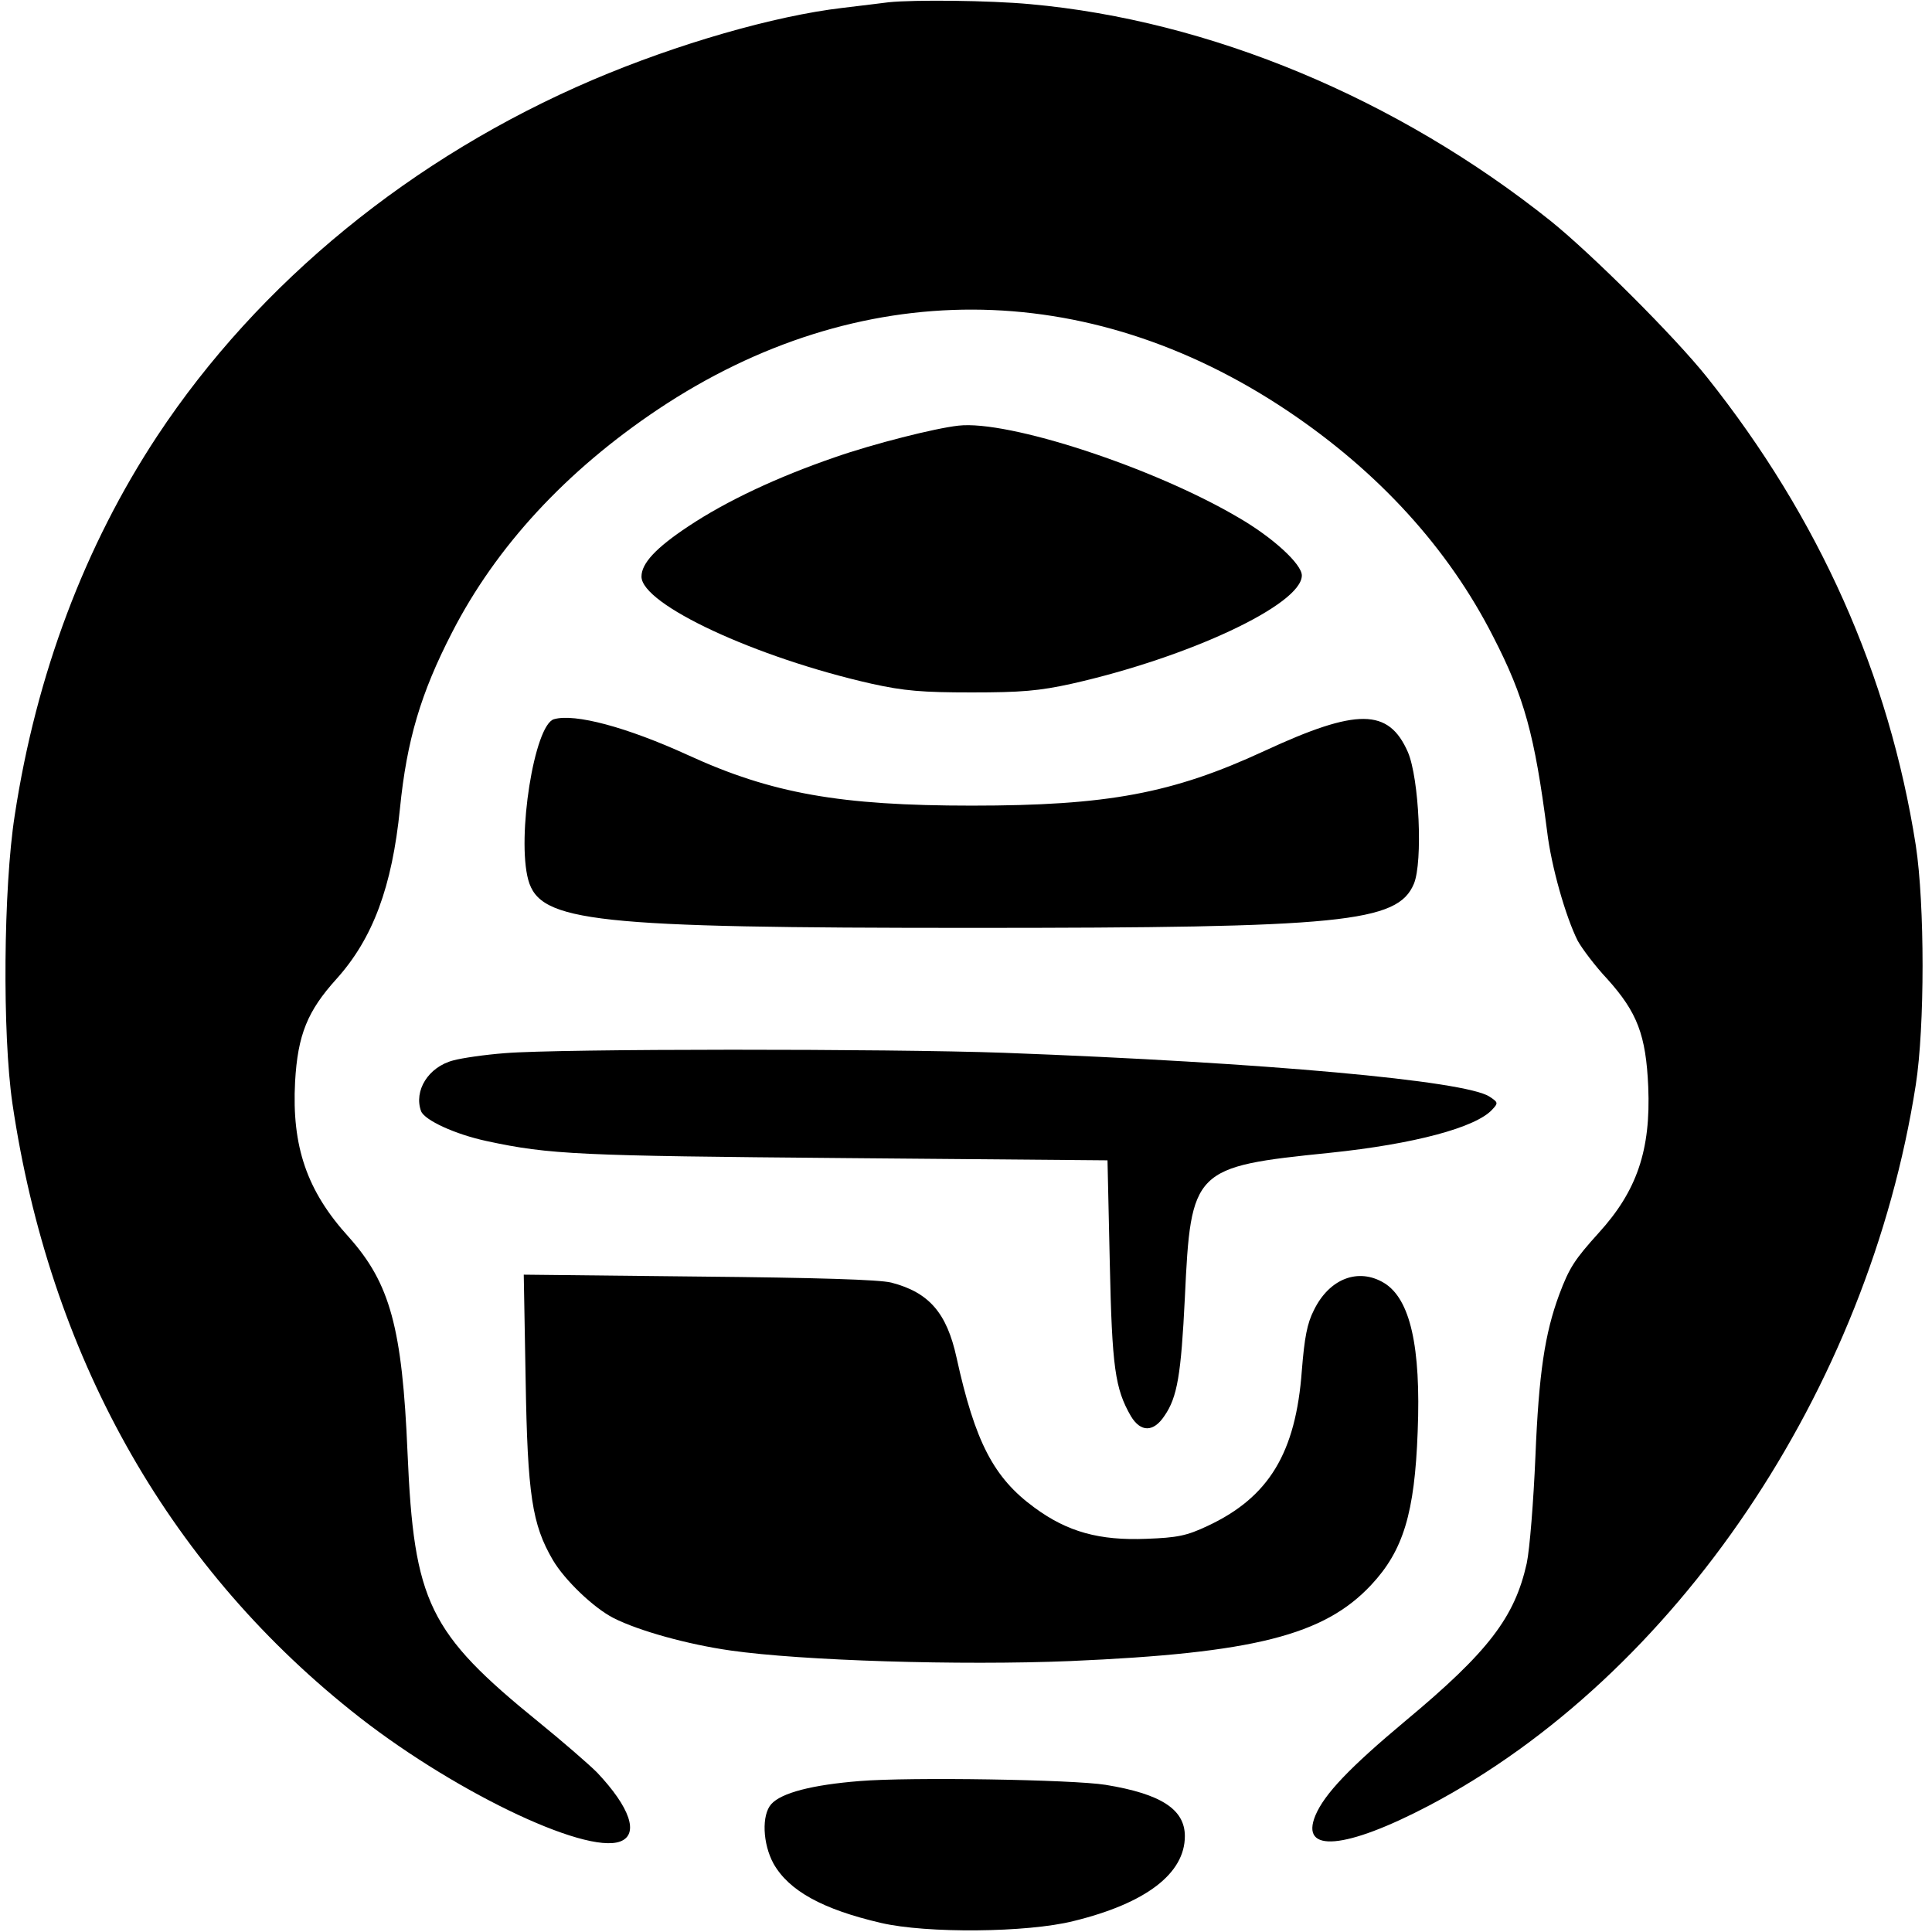
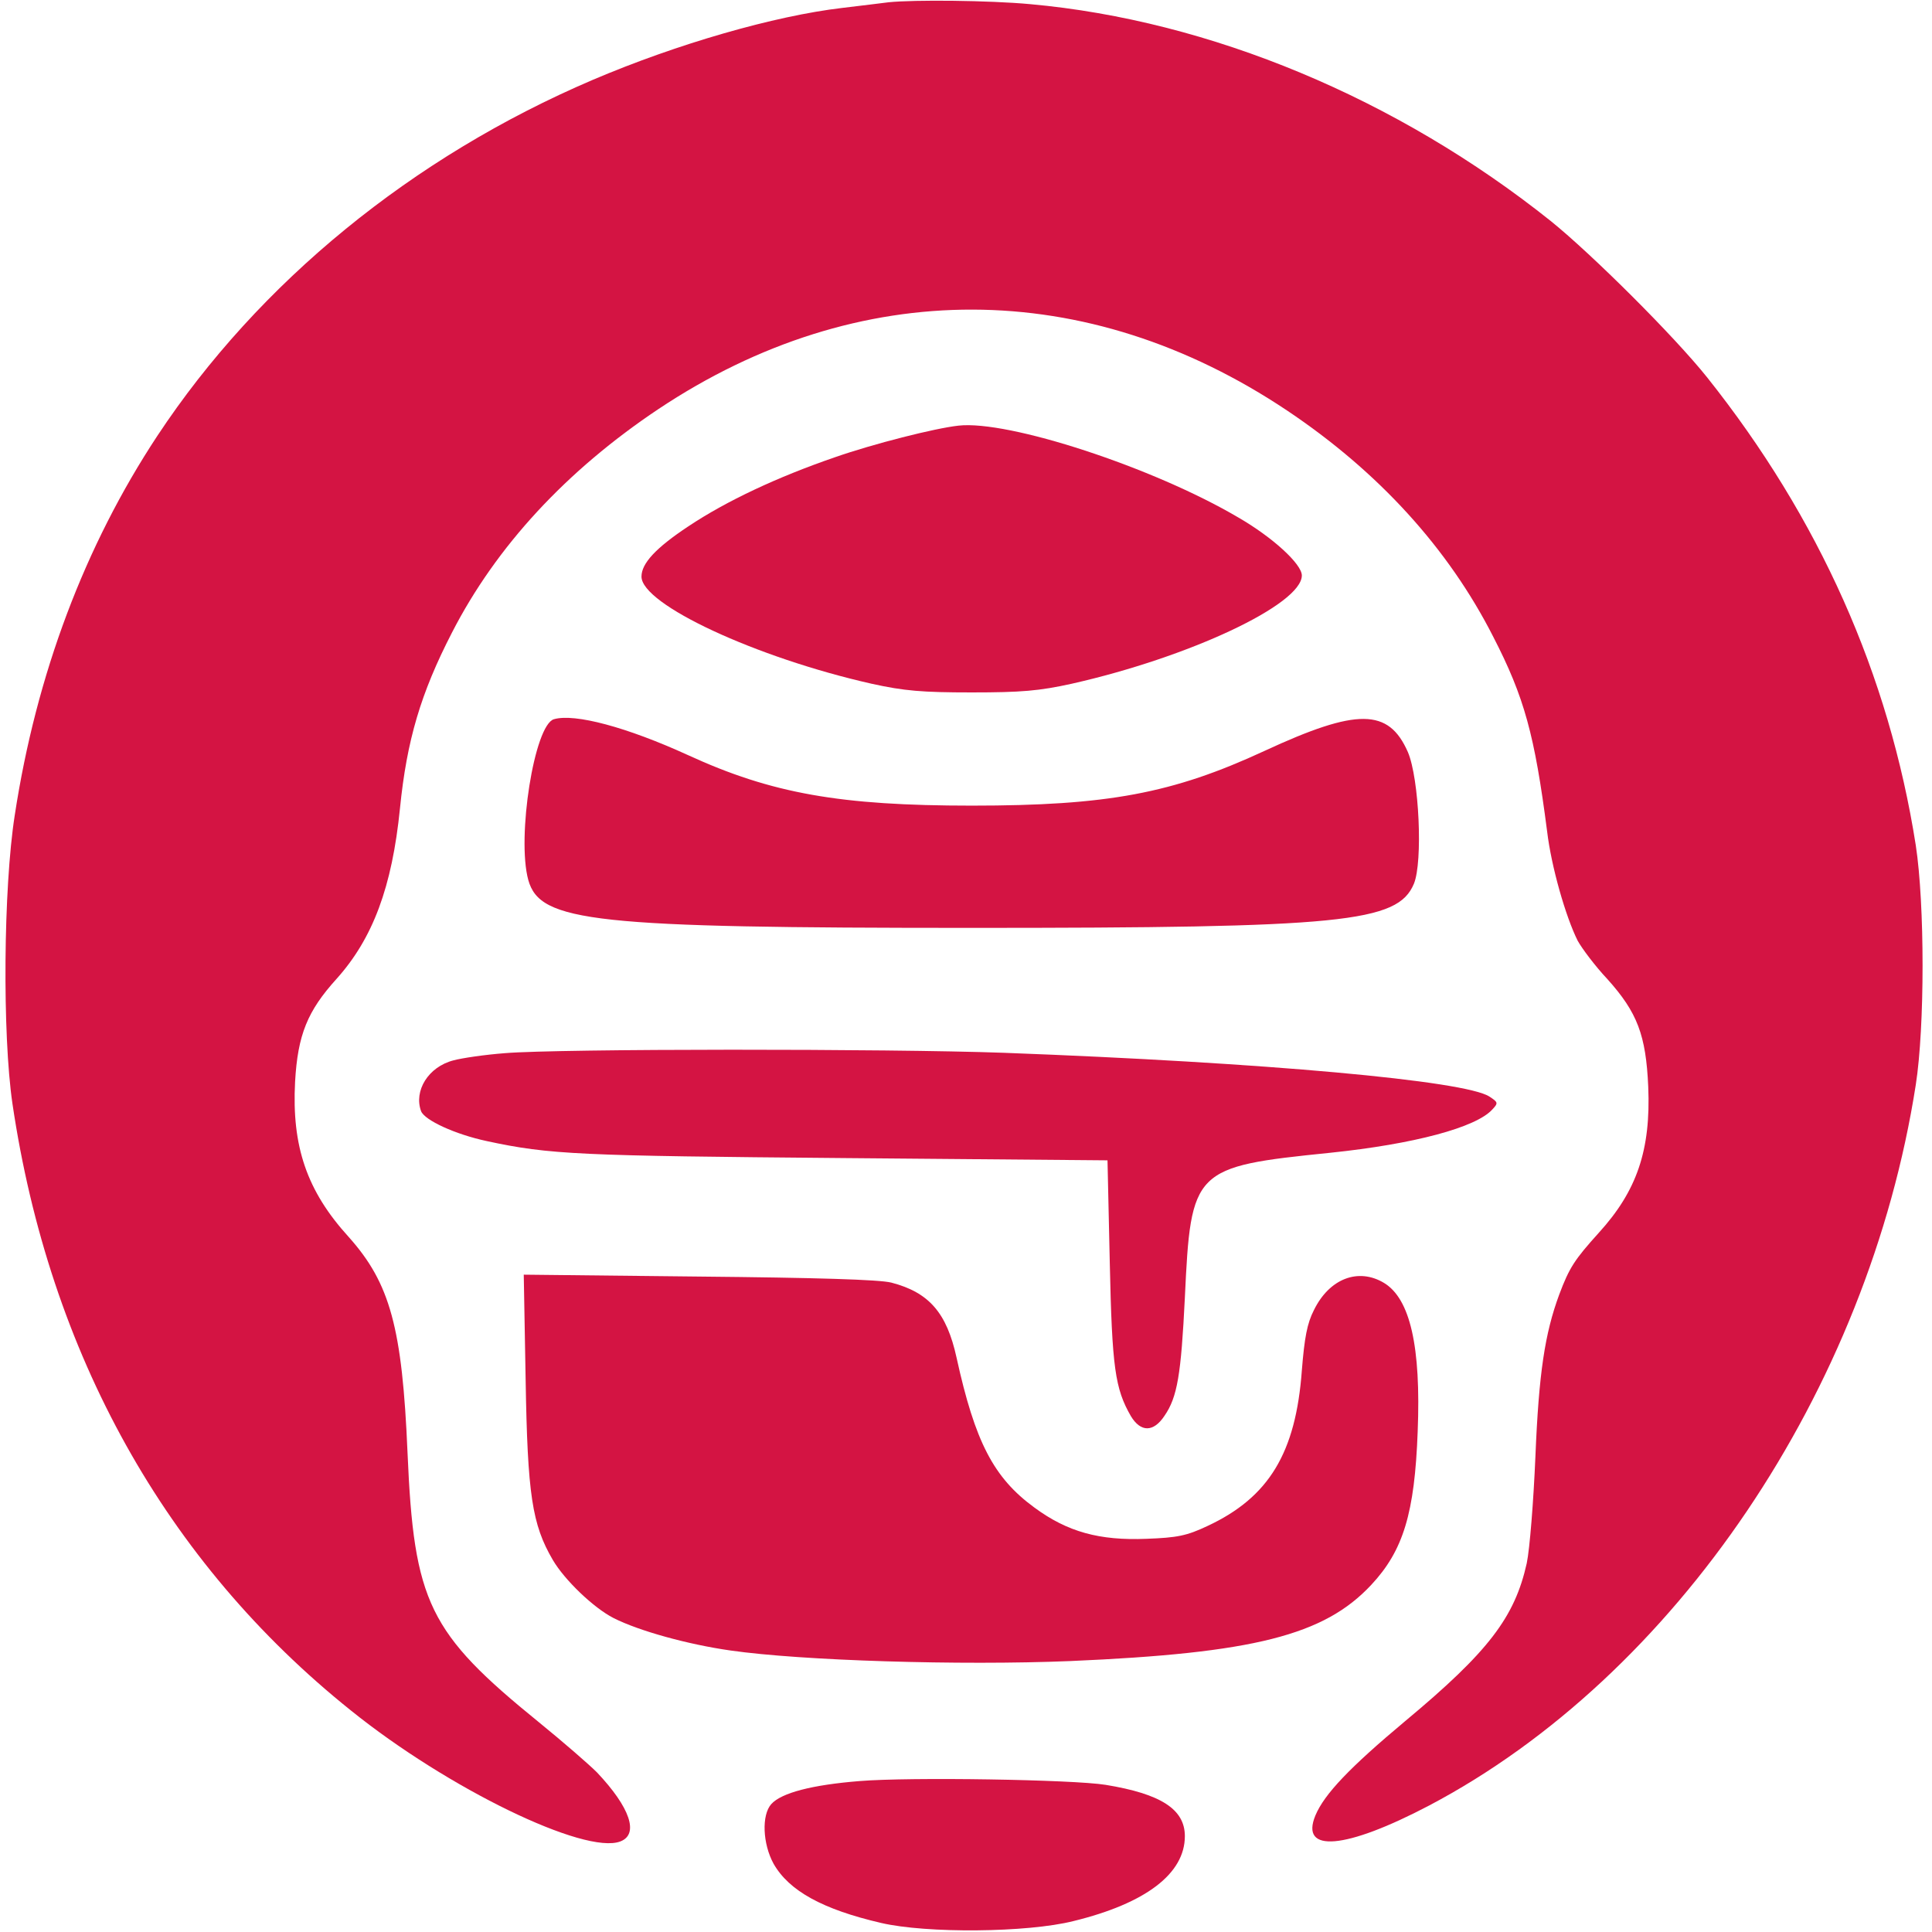
<svg xmlns="http://www.w3.org/2000/svg" version="1.0" width="512pt" height="512pt" viewBox="0 0 512 512" preserveAspectRatio="xMidYMid meet">
-   <g transform="translate(0,512) scale(0.1,-0.1)" fill="#000000" stroke="none">
+   <g transform="translate(0,512) scale(0.1,-0.1)" fill="#d41443" stroke="none">
    <path d="M2355 5114 c-16 -2 -72 -9 -123 -15 -179 -21 -437 -95 -662 -191 -477 -204 -884 -536 -1153 -943 -192 -291 -321 -632 -378 -1006 -30 -192 -33 -580 -6 -764 98 -662 406 -1215 897 -1608 257 -207 620 -383 714 -347 50 19 26 90 -62 183 -21 21 -90 81 -154 133 -292 237 -331 317 -348 714 -14 331 -46 449 -156 572 -111 122 -151 240 -142 411 7 125 33 188 110 273 96 107 147 243 168 452 18 180 55 305 138 466 117 228 303 429 547 592 530 353 1135 351 1666 -4 242 -162 427 -365 546 -599 83 -161 110 -261 143 -516 11 -93 49 -226 81 -290 11 -20 46 -67 79 -102 79 -88 102 -148 108 -285 7 -168 -30 -276 -131 -387 -64 -71 -78 -92 -105 -164 -38 -103 -54 -208 -63 -429 -5 -118 -15 -245 -23 -283 -32 -143 -101 -234 -322 -418 -147 -123 -214 -193 -238 -250 -42 -101 80 -90 301 26 653 344 1164 1101 1290 1910 24 154 24 478 0 635 -71 452 -256 867 -553 1240 -87 109 -305 326 -414 414 -407 325 -903 532 -1380 575 -108 10 -307 12 -375 5z" />
    <path d="M2540 3992 c-63 -7 -225 -48 -328 -84 -151 -52 -286 -115 -388 -183 -86 -57 -124 -98 -124 -133 0 -74 304 -215 610 -284 86 -19 134 -23 265 -23 131 0 179 4 265 23 311 70 610 210 610 287 0 30 -77 101 -169 154 -226 133 -609 258 -741 243z" />
    <path d="M1468 3214 c-52 -15 -99 -313 -68 -426 31 -112 174 -127 1175 -127 983 0 1129 14 1172 117 24 58 14 279 -16 349 -51 116 -134 117 -380 3 -244 -113 -416 -145 -776 -145 -348 0 -530 32 -752 134 -162 74 -300 111 -355 95z" />
    <path d="M1338 2329 c-53 -4 -114 -13 -136 -19 -67 -17 -106 -81 -86 -135 10 -24 90 -61 174 -79 167 -36 245 -39 945 -45 l700 -6 6 -270 c6 -280 14 -335 56 -408 26 -43 60 -43 89 1 34 49 44 109 54 313 16 341 22 347 385 384 222 23 387 67 430 115 16 17 15 19 -8 34 -64 42 -592 90 -1287 116 -306 11 -1179 11 -1322 -1z" />
    <path d="M1393 1463 c5 -304 17 -383 72 -477 31 -53 108 -127 161 -154 67 -34 197 -70 310 -86 188 -27 608 -40 900 -28 486 21 673 68 798 202 85 91 115 190 123 406 9 226 -20 352 -89 394 -68 41 -145 12 -186 -72 -18 -35 -25 -73 -32 -160 -16 -218 -87 -336 -250 -412 -55 -26 -80 -31 -162 -34 -124 -5 -209 18 -297 83 -108 79 -157 174 -206 397 -26 119 -73 173 -173 199 -32 8 -198 13 -511 16 l-463 5 5 -279z" />
    <path d="M2278 400 c-125 -10 -207 -31 -234 -61 -26 -29 -23 -105 6 -158 41 -72 130 -121 285 -157 120 -28 387 -26 510 5 192 47 295 126 295 225 0 71 -63 112 -210 136 -87 14 -519 21 -652 10z" />
  </g>
</svg>
